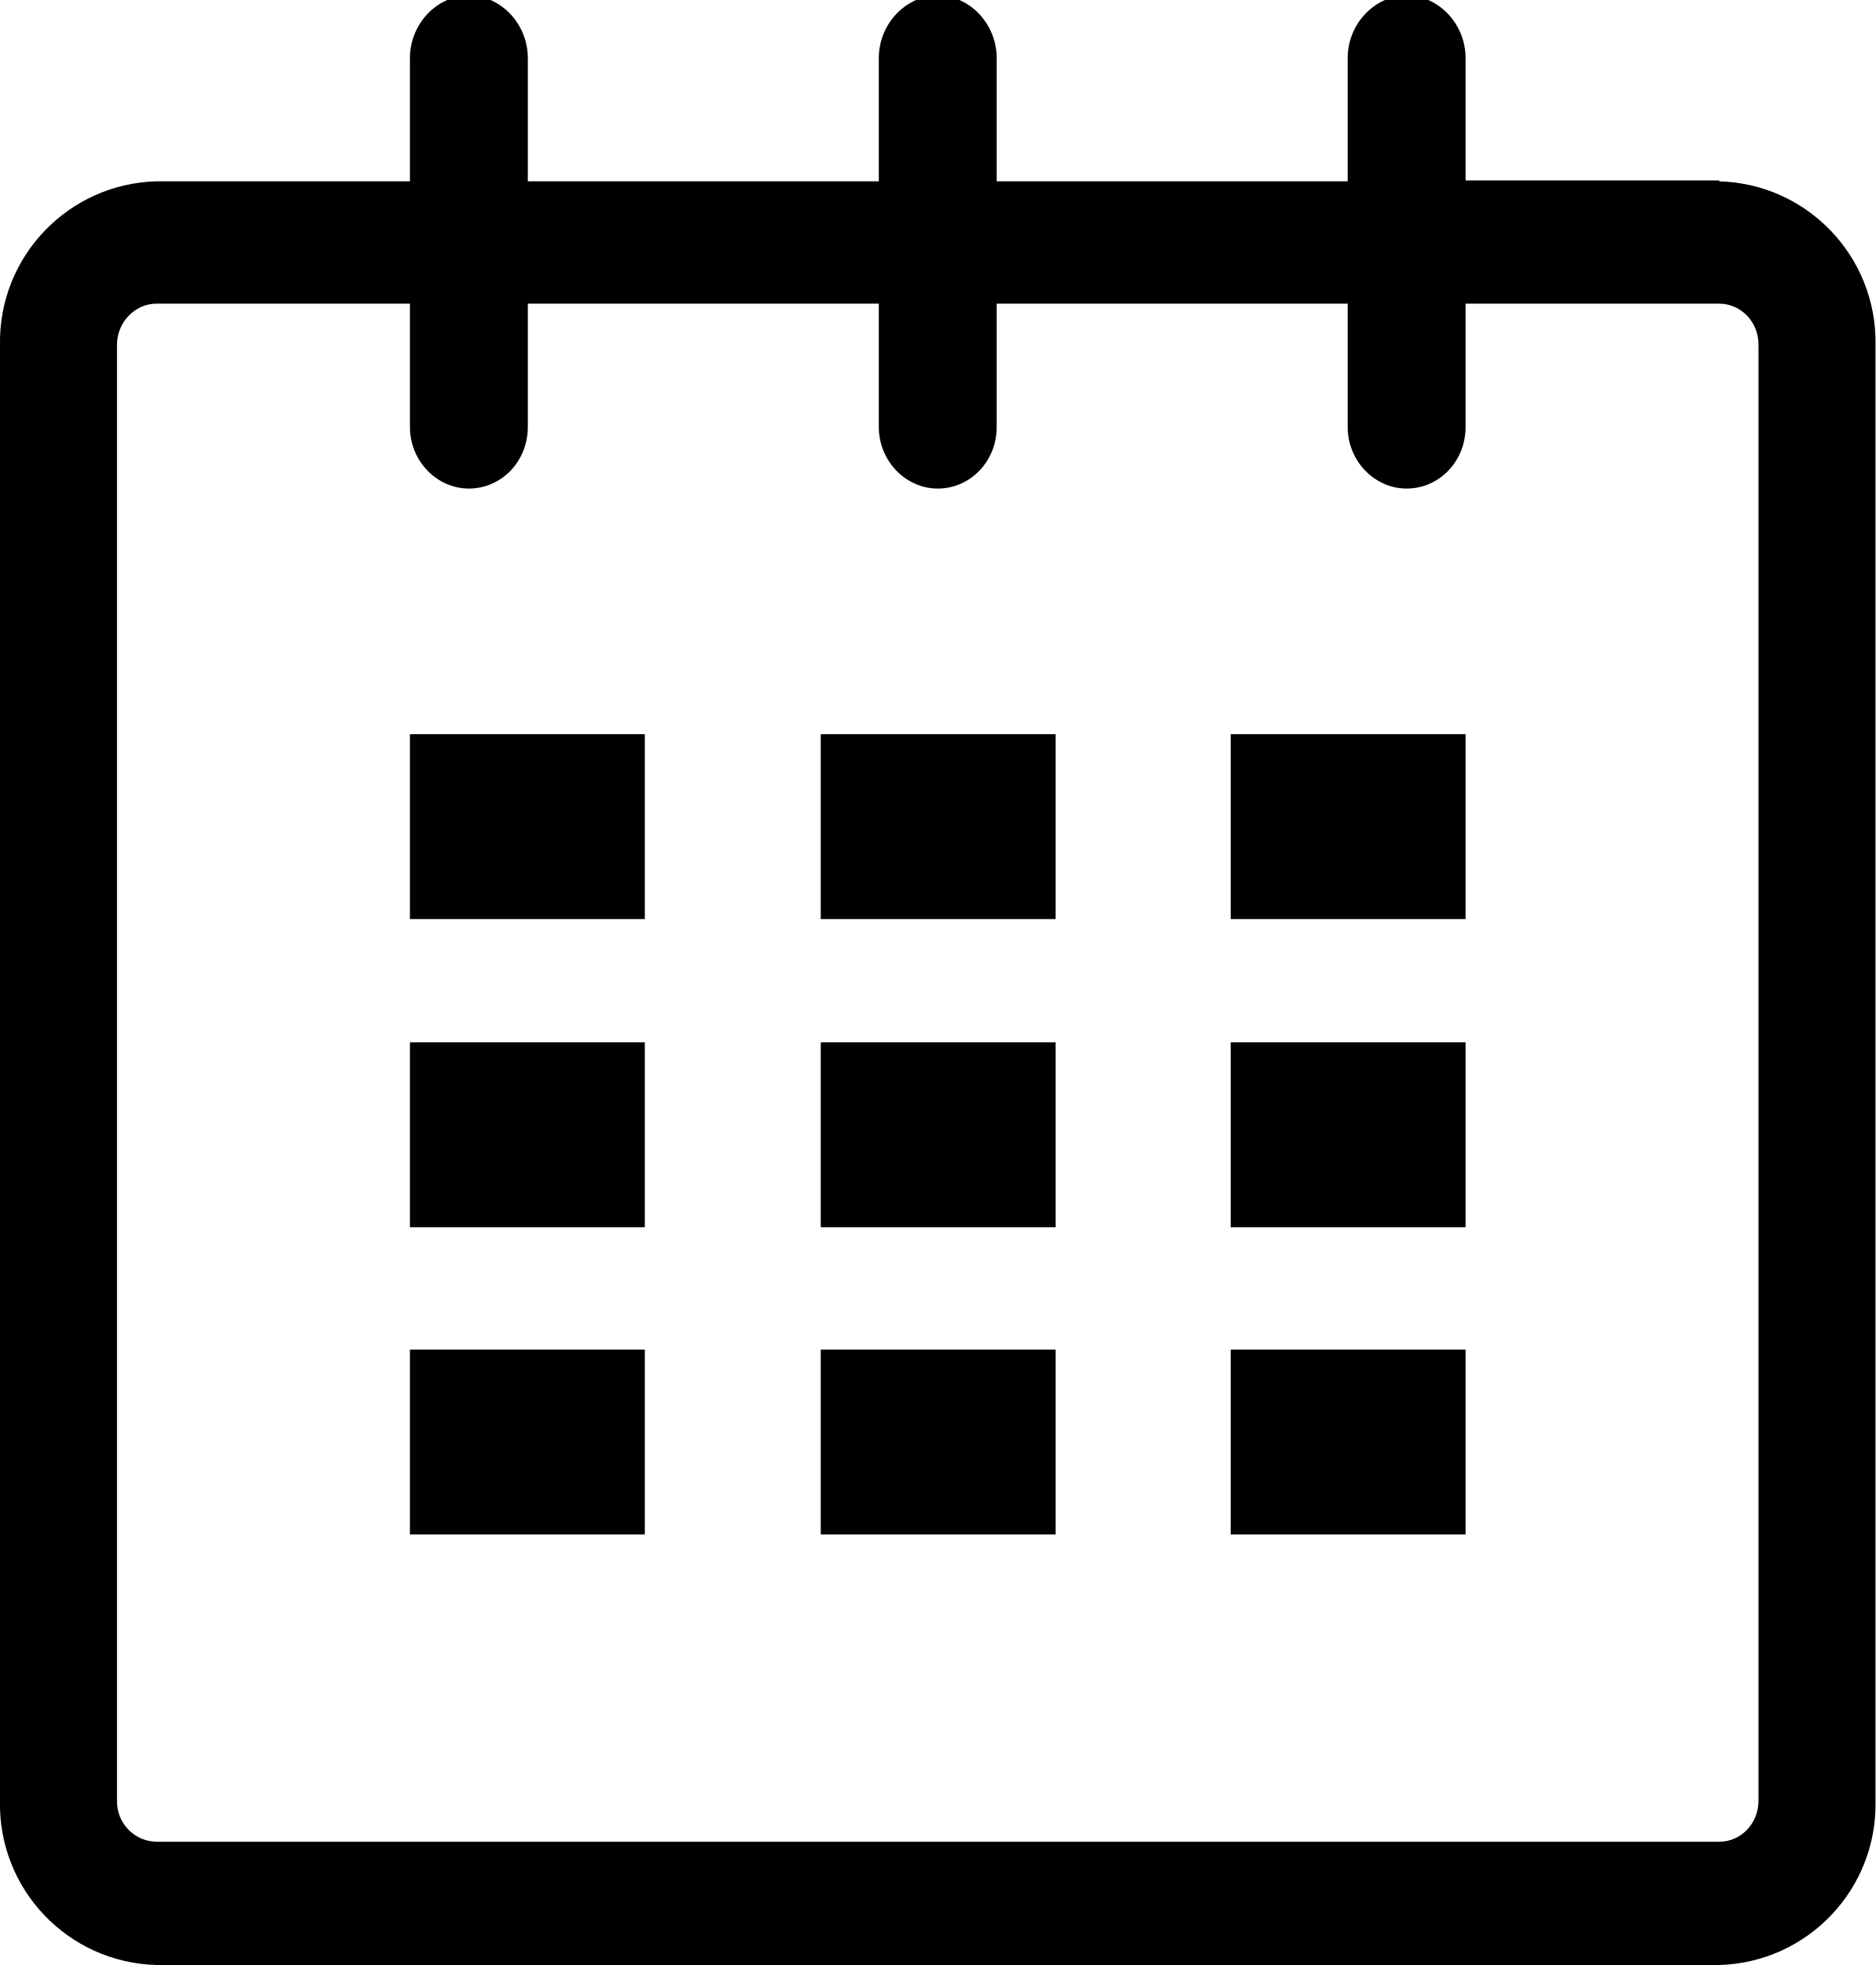
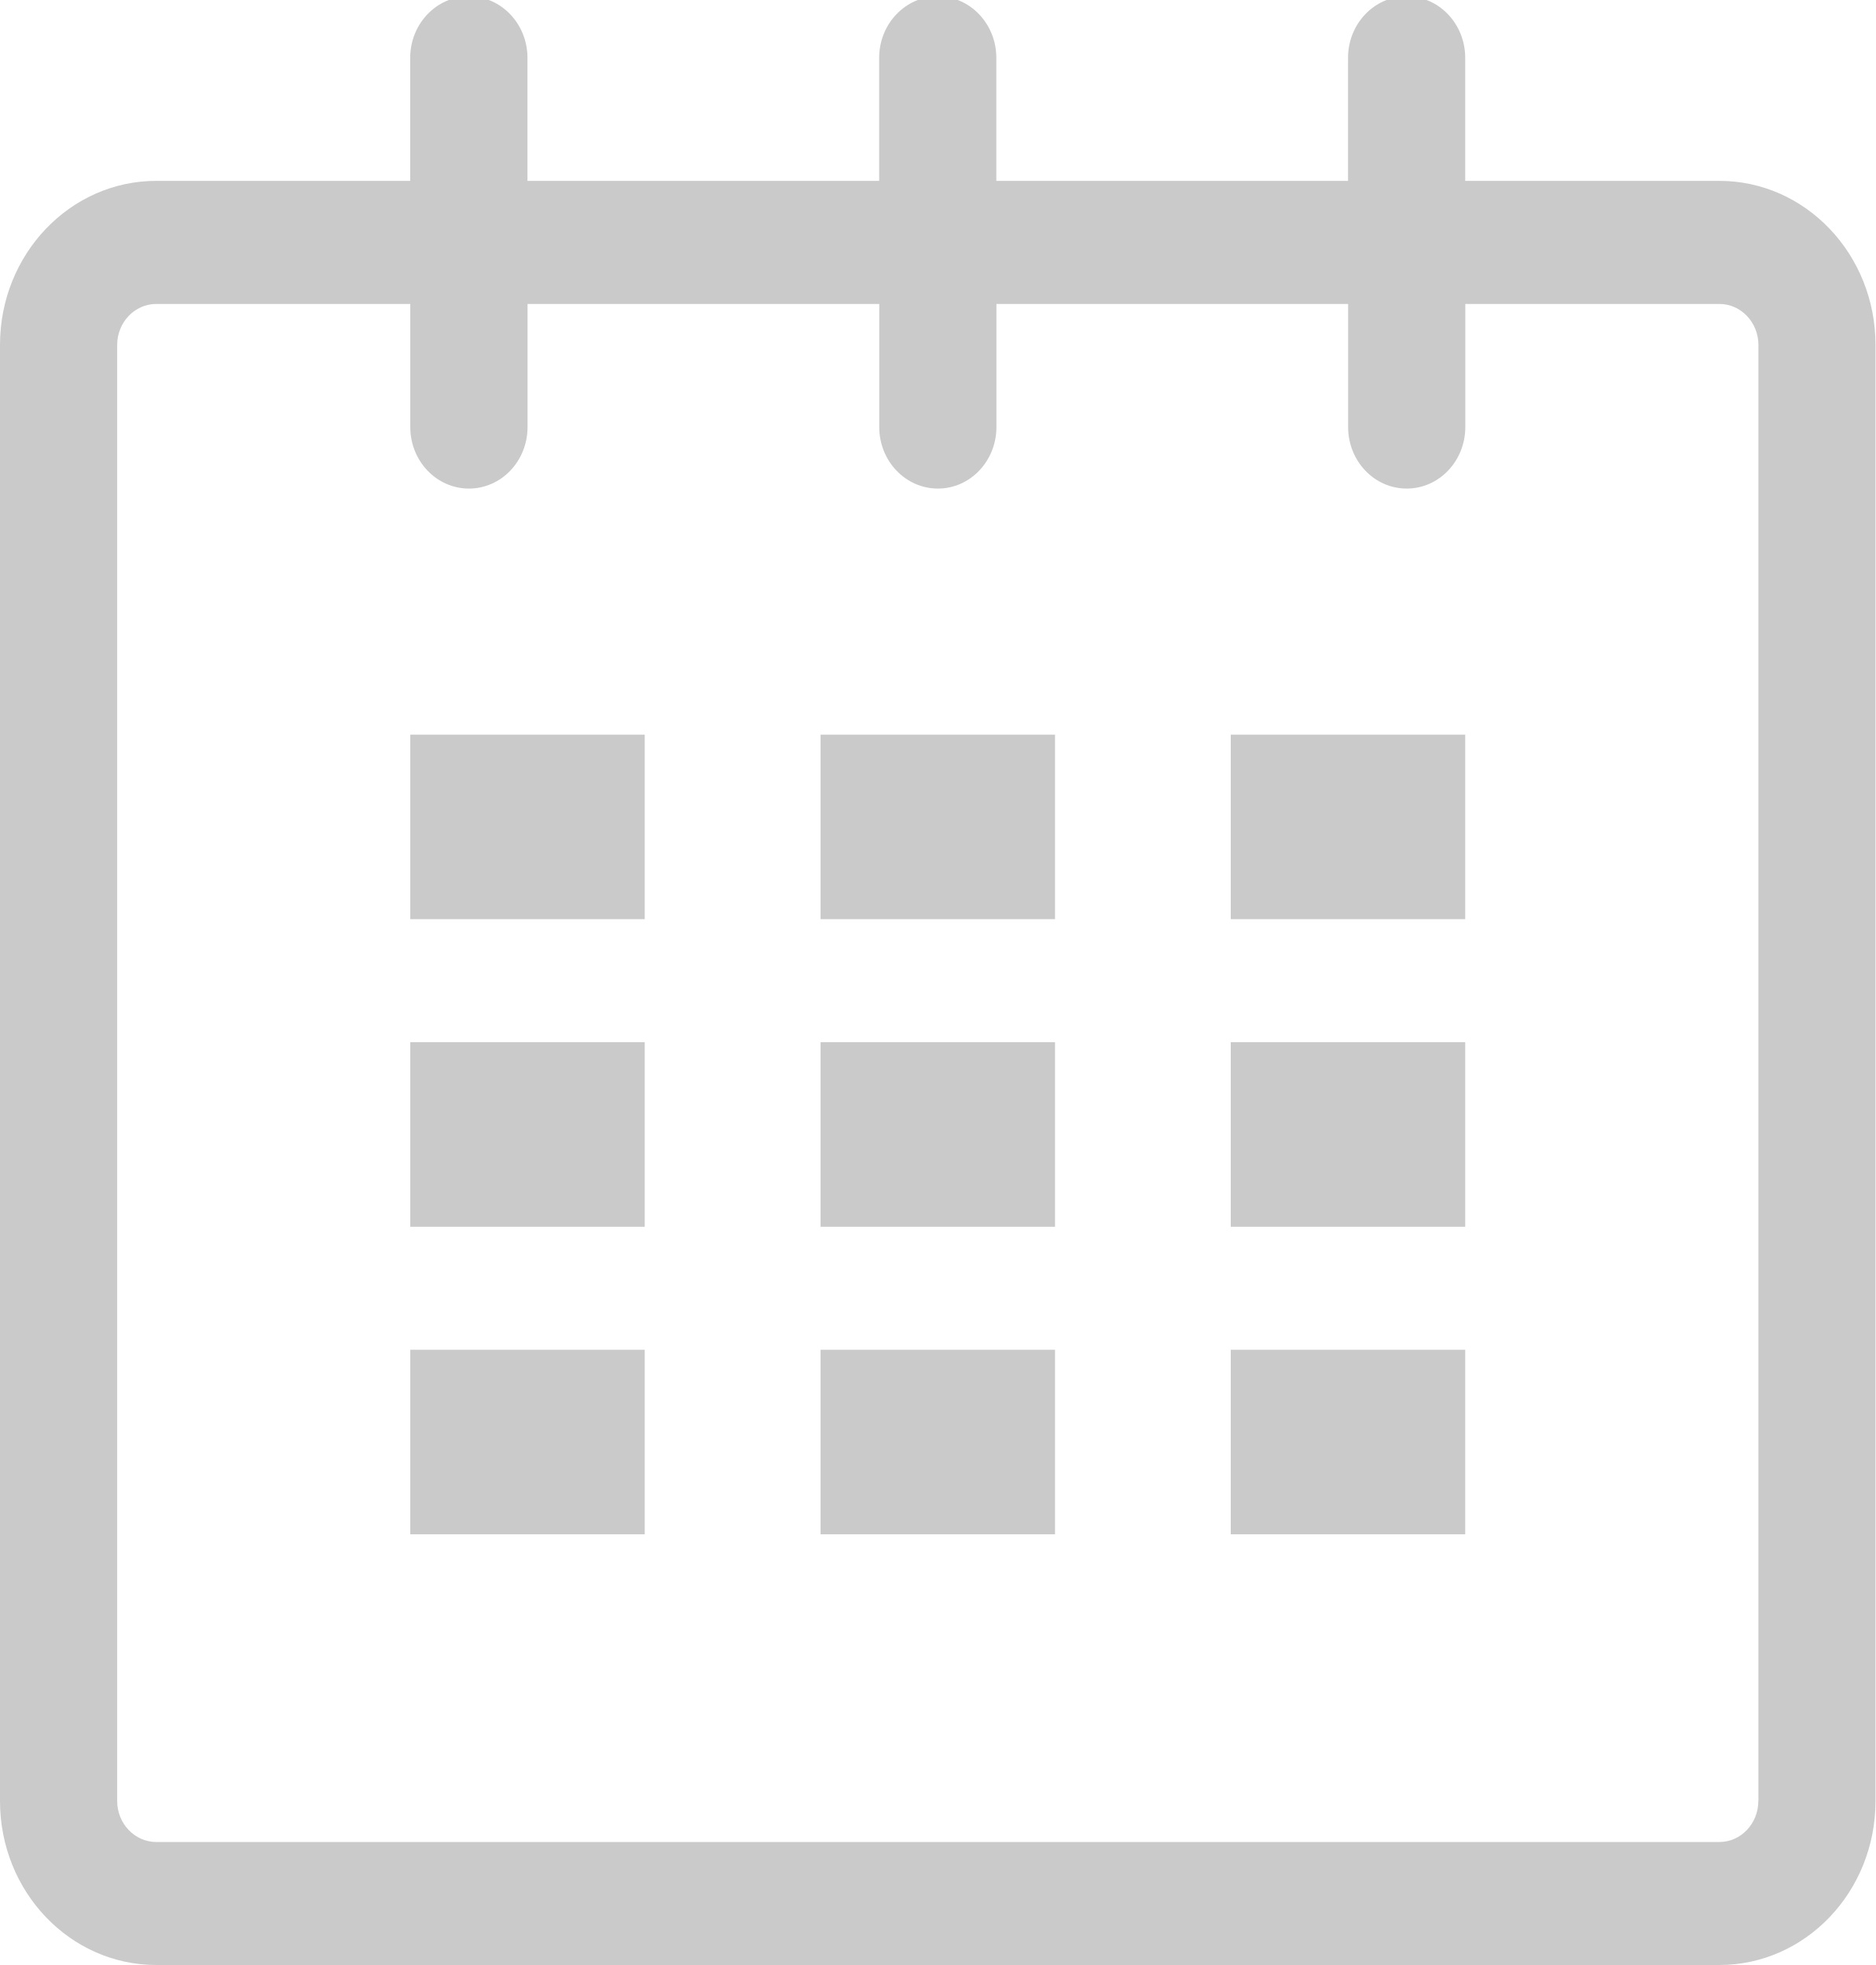
- <svg xmlns="http://www.w3.org/2000/svg" width="21" height="22">
-   <path d="M19.25 2.02h-2.84V.65c0-.38-.3-.7-.66-.7-.36 0-.66.32-.66.7v1.38h-3.93V.65c0-.38-.3-.7-.66-.7-.36 0-.66.32-.66.7v1.38H5.91V.65c0-.38-.3-.7-.66-.7-.36 0-.66.32-.66.7v1.38H1.75A1.8 1.8 0 000 3.86v16.3A1.8 1.8 0 001.75 22h17.5A1.8 1.8 0 0021 20.16V3.86a1.8 1.8 0 00-1.75-1.83zm.44 18.14c0 .26-.2.46-.44.46H1.75a.45.45 0 01-.44-.46V3.86c0-.25.2-.46.44-.46h2.84v1.38c0 .38.3.69.66.69.36 0 .66-.3.66-.69V3.4h3.93v1.38c0 .38.3.69.66.69.36 0 .66-.3.66-.69V3.4h3.93v1.38c0 .38.3.69.66.69.36 0 .66-.3.66-.69V3.4h2.84c.24 0 .44.2.44.46v16.3z" />
-   <path d="M4.59 8.22h2.63v2.07H4.59zM4.59 11.67h2.63v2.07H4.59zM4.59 15.11h2.63v2.07H4.59zM9.19 15.11h2.63v2.07H9.19zM9.19 11.67h2.63v2.07H9.19zM9.19 8.22h2.63v2.07H9.19zM13.78 15.11h2.63v2.07h-2.63zM13.78 11.67h2.63v2.07h-2.63zM13.78 8.22h2.63v2.07h-2.63z" />
+ <svg xmlns="http://www.w3.org/2000/svg" fill="#cacaca" version="1.1" id="Layer_1" x="0px" y="0px" width="21px" height="22px" viewBox="0 0 21 22" enable-background="new 0 0 21 22" xml:space="preserve">
+   <g id="calendar_1_">
+     <path fill="#cacaca" d="M19.251,2.025h-2.845V0.648c0-0.381-0.294-0.689-0.656-0.689c-0.363,0-0.656,0.308-0.656,0.689v1.377h-3.938V0.648   c0-0.381-0.294-0.689-0.655-0.689c-0.363,0-0.657,0.308-0.657,0.689v1.377H5.906V0.648c0-0.381-0.294-0.689-0.656-0.689   c-0.363,0-0.657,0.308-0.657,0.689v1.377H1.75C0.784,2.025,0,2.847,0,3.862v16.302C0,21.179,0.784,22,1.75,22h17.501   C20.217,22,21,21.179,21,20.164V3.862C21,2.847,20.217,2.025,19.251,2.025z M19.688,20.164c0,0.253-0.195,0.459-0.437,0.459H1.75   c-0.241,0-0.438-0.206-0.438-0.459V3.862c0-0.253,0.196-0.459,0.438-0.459h2.844v1.378c0,0.381,0.294,0.689,0.657,0.689   c0.362,0,0.656-0.308,0.656-0.689V3.403h3.938v1.378c0,0.381,0.294,0.689,0.657,0.689c0.361,0,0.655-0.308,0.655-0.689V3.403h3.938   v1.378c0,0.381,0.293,0.689,0.656,0.689c0.362,0,0.656-0.308,0.656-0.689V3.403h2.845c0.241,0,0.437,0.206,0.437,0.459V20.164z" />
+     <rect fill="#cacaca" x="4.594" y="8.225" width="2.625" height="2.066" />
+     <rect x="4.594" y="11.668" width="2.625" height="2.067" />
+     <rect x="4.594" y="15.112" width="2.625" height="2.066" />
+     <rect x="9.188" y="15.112" width="2.625" height="2.066" />
+     <rect x="9.188" y="11.668" width="2.625" height="2.067" />
+     <rect x="9.188" y="8.225" width="2.625" height="2.066" />
+     <rect x="13.781" y="15.112" width="2.625" height="2.066" />
+     <rect x="13.781" y="11.668" width="2.625" height="2.067" />
+     <rect x="13.781" y="8.225" width="2.625" height="2.066" />
+   </g>
</svg>
